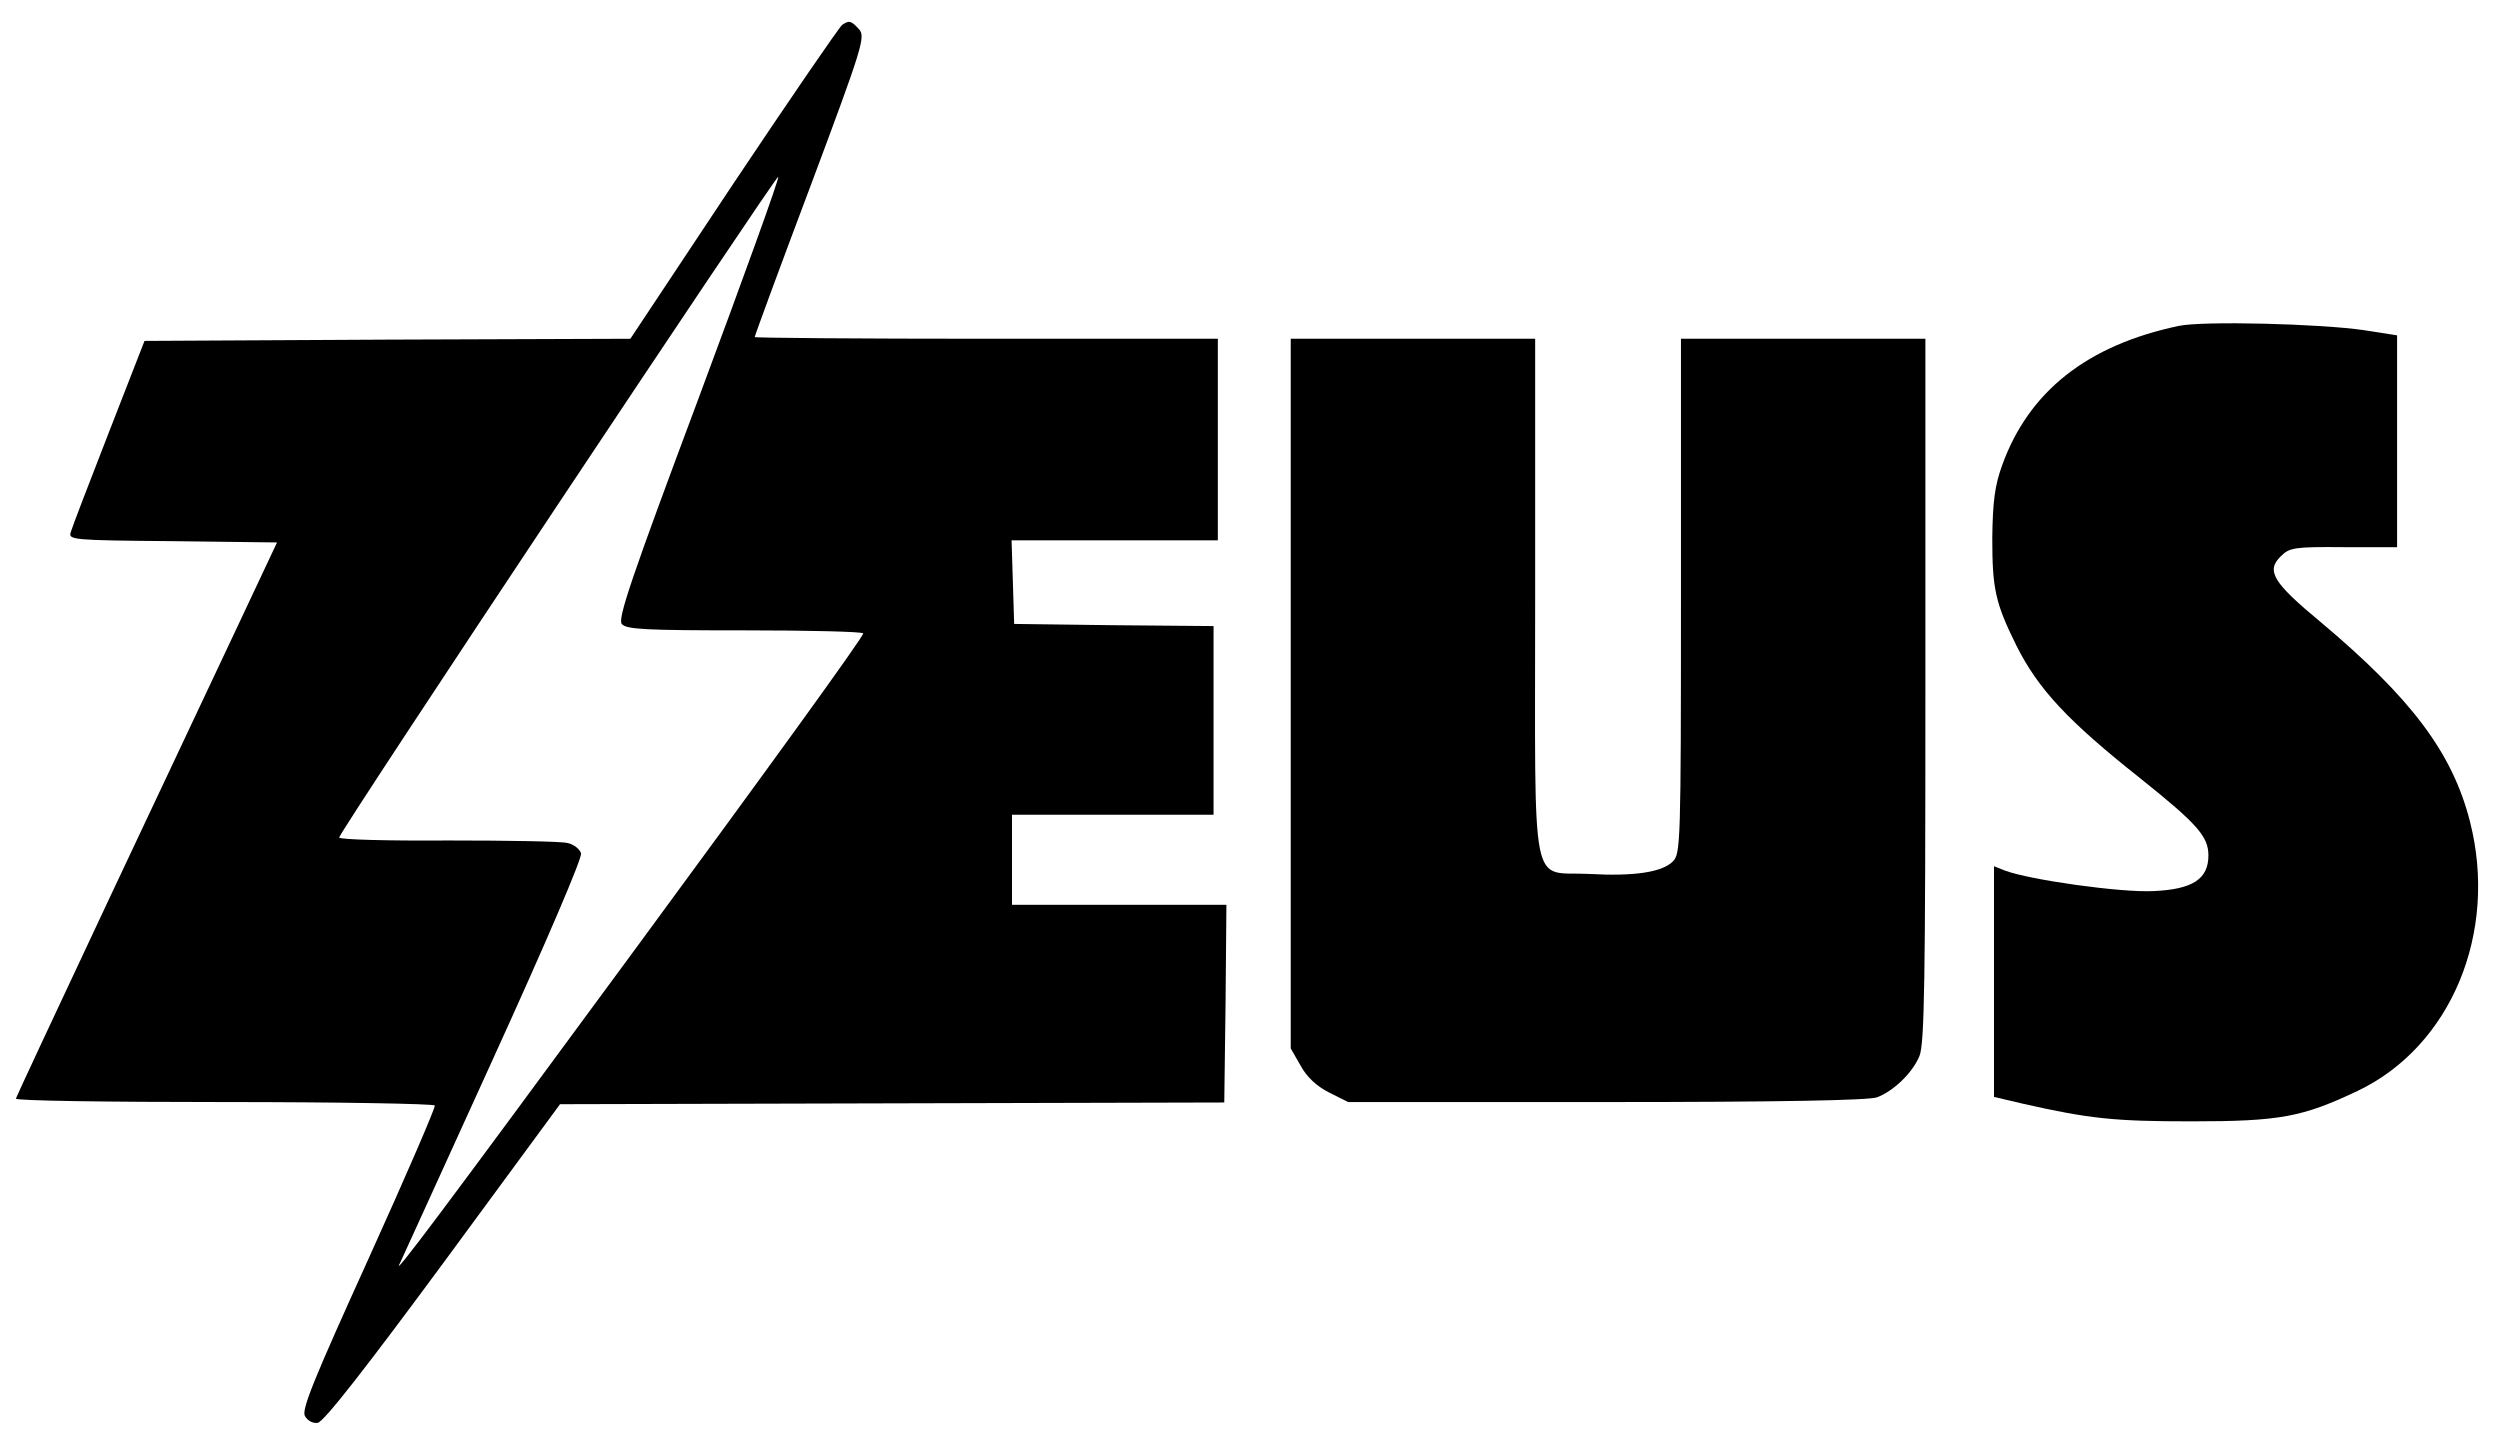
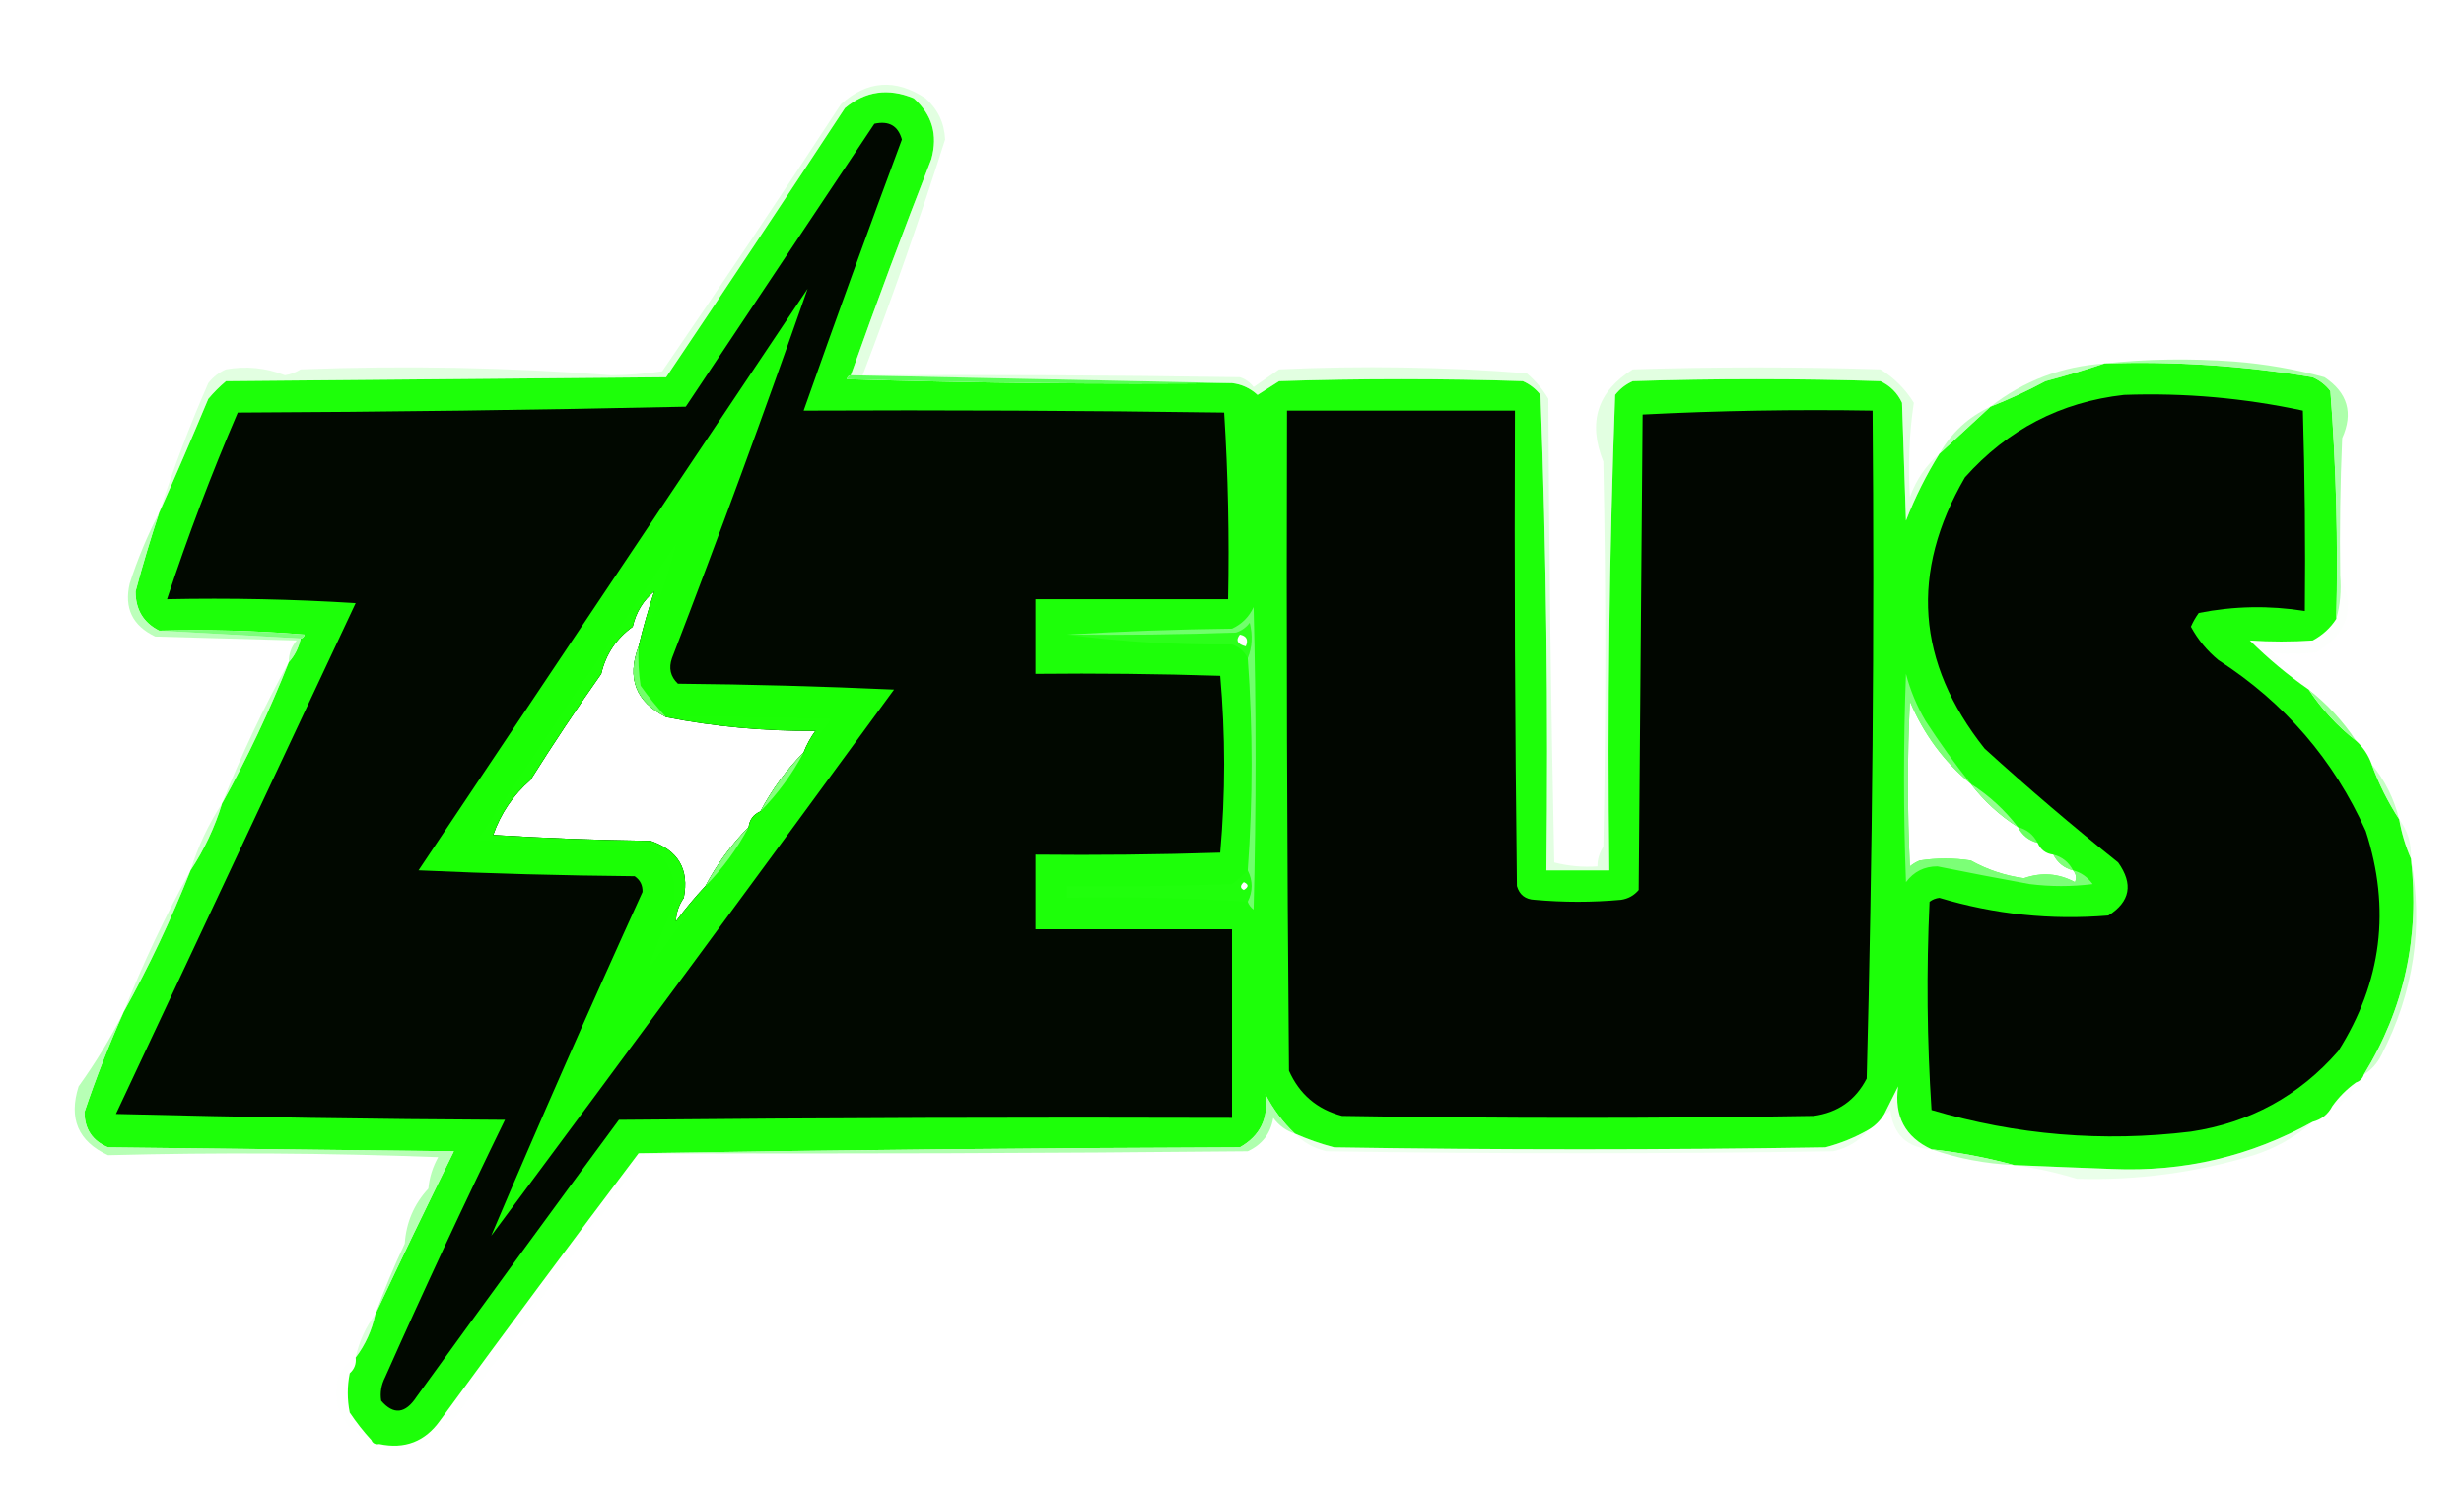
- <svg xmlns="http://www.w3.org/2000/svg" version="1.0" width="583pt" height="334pt" viewBox="0 0 583 334" preserveAspectRatio="xMidYMid meet">
-   <g transform="translate(0,334) scale(0.1,-0.1)" fill="#000000" stroke="none">
-     <path d="M1964 3282 c-6 -4 -120 -170 -253 -369 l-241 -363 -566 -2 -567 -3 -83 -213 c-46 -118 -86 -222 -89 -233 -6 -18 3 -19 238 -21 l243 -3 -87 -185 c-48 -102 -185 -392 -304 -645 -119 -253 -217 -463 -218 -467 -1 -5 217 -8 485 -8 268 0 489 -4 492 -8 2 -4 -67 -164 -154 -356 -128 -282 -157 -353 -149 -368 6 -11 19 -18 30 -16 14 2 113 129 293 373 l272 370 774 2 775 2 3 231 2 230 -250 0 -250 0 0 105 0 105 235 0 235 0 0 220 0 220 -232 2 -233 3 -3 98 -3 97 241 0 240 0 0 235 0 235 -540 0 c-297 0 -540 2 -540 4 0 3 58 161 130 352 122 326 129 349 113 366 -18 20 -23 21 -39 10z m-335 -871 c-156 -417 -189 -514 -179 -526 10 -13 57 -15 286 -15 150 0 275 -3 277 -7 3 -5 -235 -333 -527 -730 -461 -627 -578 -783 -553 -738 3 6 100 219 216 474 129 283 209 471 206 481 -3 10 -17 21 -31 24 -14 4 -139 6 -279 6 -140 -1 -255 2 -254 7 0 13 1020 1546 1024 1541 3 -3 -81 -235 -186 -517z" />
-     <path d="M5081 2580 c-214 -45 -350 -153 -412 -325 -17 -47 -22 -84 -23 -170 0 -118 7 -151 56 -250 51 -102 120 -176 289 -310 134 -107 159 -136 159 -180 0 -55 -37 -79 -128 -83 -75 -4 -289 26 -347 48 l-25 10 0 -269 0 -269 68 -16 c155 -35 213 -41 392 -41 208 0 259 10 388 71 218 104 328 369 262 628 -41 161 -137 288 -349 466 -111 92 -127 119 -92 153 20 20 32 22 146 21 l125 0 0 247 0 247 -77 12 c-101 15 -376 22 -432 10z" />
-     <path d="M3010 1723 l0 -828 23 -40 c14 -26 37 -48 67 -63 l44 -22 602 0 c402 0 612 4 631 11 38 14 83 57 99 96 12 27 14 178 14 853 l0 820 -285 0 -285 0 0 -600 c0 -579 -1 -601 -19 -619 -25 -25 -90 -35 -196 -29 -138 7 -125 -61 -125 645 l0 603 -285 0 -285 0 0 -827z" />
+ <svg xmlns="http://www.w3.org/2000/svg" version="1.1" width="627px" height="379px" style="shape-rendering:geometricPrecision; text-rendering:geometricPrecision; image-rendering:optimizeQuality; fill-rule:evenodd; clip-rule:evenodd">
+   <g>
+     <path style="opacity:1" fill="#1dff09" d="M 216.5,95.5 C 215.957,95.56 215.624,95.893 215.5,96.5C 248.16,97.5 280.827,97.833 313.5,97.5C 315.973,97.799 318.14,98.799 320,100.5C 321.823,99.349 323.656,98.182 325.5,97C 346.167,96.333 366.833,96.333 387.5,97C 389.286,97.784 390.786,98.951 392,100.5C 393.488,140.748 393.988,181.081 393.5,221.5C 398.833,221.5 404.167,221.5 409.5,221.5C 409.012,181.081 409.512,140.748 411,100.5C 412.214,98.951 413.714,97.784 415.5,97C 436.5,96.333 457.5,96.333 478.5,97C 481,98.167 482.833,100 484,102.5C 484.333,112.5 484.667,122.5 485,132.5C 487.333,126.501 490.166,120.835 493.5,115.5C 497.859,111.472 502.193,107.472 506.5,103.5C 511.265,101.618 515.932,99.452 520.5,97C 525.664,95.631 530.664,94.131 535.5,92.5C 553.286,91.889 570.953,93.056 588.5,96C 590.286,96.784 591.786,97.951 593,99.5C 594.475,118.741 594.975,138.074 594.5,157.5C 593.023,159.807 591.023,161.64 588.5,163C 583.141,163.359 577.807,163.359 572.5,163C 577.192,167.659 582.192,171.826 587.5,175.5C 590.77,180.44 594.77,184.773 599.5,188.5C 601.326,190.147 602.66,192.147 603.5,194.5C 605.326,199.484 607.659,204.151 610.5,208.5C 611.13,212.048 612.13,215.381 613.5,218.5C 615.808,238.36 611.808,256.693 601.5,273.5C 601.167,274.5 600.5,275.167 599.5,275.5C 597.167,277.167 595.167,279.167 593.5,281.5C 592.415,283.587 590.749,284.92 588.5,285.5C 572.716,294.286 555.716,298.286 537.5,297.5C 529.162,297.192 520.829,296.859 512.5,296.5C 505.723,294.645 498.723,293.312 491.5,292.5C 484.781,289.402 481.947,284.069 483,276.5C 481.807,278.886 480.64,281.22 479.5,283.5C 478.5,285.167 477.167,286.5 475.5,287.5C 472.093,289.473 468.426,290.973 464.5,292C 422.833,292.667 381.167,292.667 339.5,292C 336.049,291.105 332.716,289.938 329.5,288.5C 326.447,285.61 323.947,282.276 322,278.5C 322.87,284.564 320.704,289.064 315.5,292C 264.332,292.167 213.332,292.667 162.5,293.5C 145.53,315.984 128.697,338.65 112,361.5C 108.185,366.877 103.018,368.877 96.5,367.5C 95.508,367.672 94.842,367.338 94.5,366.5C 92.5,364.329 90.666,361.996 89,359.5C 88.333,356.167 88.333,352.833 89,349.5C 90.188,348.437 90.688,347.103 90.5,345.5C 92.957,342.249 94.624,338.582 95.5,334.5C 101.991,320.681 108.658,306.848 115.5,293C 86.167,292.667 56.833,292.333 27.5,292C 23.5,290.333 21.5,287.333 21.5,283C 24.419,274.33 27.752,265.83 31.5,257.5C 37.925,245.908 43.592,233.908 48.5,221.5C 51.955,216.254 54.622,210.587 56.5,204.5C 62.925,192.908 68.592,180.908 73.5,168.5C 75.007,166.819 76.007,164.819 76.5,162.5C 77.043,162.44 77.376,162.107 77.5,161.5C 65.185,160.501 52.851,160.168 40.5,160.5C 36.474,158.456 34.474,155.123 34.5,150.5C 36.299,143.77 38.299,137.103 40.5,130.5C 44.739,120.975 48.906,111.309 53,101.5C 54.395,99.86 55.895,98.36 57.5,97C 94.833,96.667 132.167,96.333 169.5,96C 184.791,73.253 199.957,50.419 215,27.5C 220.206,23.158 226.04,22.325 232.5,25C 237.211,29.14 238.711,34.306 237,40.5C 229.865,58.741 223.031,77.074 216.5,95.5 Z M 166.5,150.5 C 164.968,155.097 163.635,159.764 162.5,164.5C 159.447,172.609 161.78,178.609 169.5,182.5C 181.852,184.941 194.518,186.108 207.5,186C 206.242,187.741 205.242,189.574 204.5,191.5C 200.103,195.959 196.436,200.959 193.5,206.5C 191.738,207.262 190.738,208.596 190.5,210.5C 186.103,214.959 182.436,219.959 179.5,225.5C 176.864,228.31 174.364,231.31 172,234.5C 172.032,232.402 172.699,230.402 174,228.5C 175.424,221.241 172.59,216.408 165.5,214C 152.154,213.833 138.821,213.333 125.5,212.5C 127.418,207.002 130.584,202.335 135,198.5C 140.74,189.361 146.74,180.361 153,171.5C 154.166,166.501 156.833,162.501 161,159.5C 161.843,155.8 163.676,152.8 166.5,150.5 Z M 315.5,161.5 C 317.225,161.843 317.725,162.843 317,164.5C 314.842,163.95 314.342,162.95 315.5,161.5 Z M 501.5,199.5 C 504.895,203.898 508.895,207.564 513.5,210.5C 514.585,212.587 516.251,213.92 518.5,214.5C 519.262,216.262 520.596,217.262 522.5,217.5C 523.585,219.587 525.251,220.92 527.5,221.5C 528.303,222.423 528.47,223.423 528,224.5C 523.86,222.264 519.527,221.93 515,223.5C 510.171,222.838 505.671,221.338 501.5,219C 497.167,218.333 492.833,218.333 488.5,219C 487.584,219.374 486.75,219.874 486,220.5C 485.333,206.5 485.333,192.5 486,178.5C 489.487,186.809 494.654,193.809 501.5,199.5 Z M 316.5,224.5 C 317.773,225.077 317.773,225.743 316.5,226.5C 315.537,226.03 315.537,225.363 316.5,224.5 Z" />
+   </g>
+   <g>
+     <path style="opacity:0.968" fill="#000000" d="M 222.5,31.5 C 226.198,30.68 228.531,32.013 229.5,35.5C 220.961,58.453 212.627,81.453 204.5,104.5C 240.168,104.333 275.835,104.5 311.5,105C 312.491,120.756 312.825,136.589 312.5,152.5C 296.167,152.5 279.833,152.5 263.5,152.5C 263.5,158.833 263.5,165.167 263.5,171.5C 279.17,171.333 294.837,171.5 310.5,172C 311.159,179.424 311.492,186.924 311.5,194.5C 311.492,202.076 311.159,209.576 310.5,217C 294.837,217.5 279.17,217.667 263.5,217.5C 263.5,223.833 263.5,230.167 263.5,236.5C 280.167,236.5 296.833,236.5 313.5,236.5C 313.5,252.5 313.5,268.5 313.5,284.5C 261.499,284.333 209.499,284.5 157.5,285C 140.211,308.411 123.044,331.911 106,355.5C 103.153,359.819 100.153,360.152 97,356.5C 96.675,354.447 97.009,352.447 98,350.5C 107.784,328.479 117.95,306.646 128.5,285C 95.495,284.833 62.495,284.333 29.5,283.5C 49.833,240.167 70.167,196.833 90.5,153.5C 74.514,152.501 58.514,152.167 42.5,152.5C 47.807,136.413 53.807,120.58 60.5,105C 98.504,104.833 136.504,104.333 174.5,103.5C 190.51,79.471 206.51,55.471 222.5,31.5 Z M 166.5,150.5 C 164.968,155.097 163.635,159.764 162.5,164.5C 159.447,172.609 161.78,178.609 169.5,182.5C 181.852,184.941 194.518,186.108 207.5,186C 206.242,187.741 205.242,189.574 204.5,191.5C 200.103,195.959 196.436,200.959 193.5,206.5C 191.738,207.262 190.738,208.596 190.5,210.5C 186.103,214.959 182.436,219.959 179.5,225.5C 176.864,228.31 174.364,231.31 172,234.5C 172.032,232.402 172.699,230.402 174,228.5C 175.424,221.241 172.59,216.408 165.5,214C 152.154,213.833 138.821,213.333 125.5,212.5C 127.418,207.002 130.584,202.335 135,198.5C 140.74,189.361 146.74,180.361 153,171.5C 154.166,166.501 156.833,162.501 161,159.5C 161.843,155.8 163.676,152.8 166.5,150.5 Z" />
+   </g>
+   <g>
+     <path style="opacity:1" fill="#1bff05" d="M 205.5,73.5 C 194.503,104.99 183.003,136.323 171,167.5C 170.104,170.025 170.604,172.192 172.5,174C 190.842,174.167 209.176,174.667 227.5,175.5C 193.526,221.974 159.36,268.307 125,314.5C 137.418,285.28 150.252,256.113 163.5,227C 163.561,225.289 162.894,223.956 161.5,223C 143.158,222.833 124.824,222.333 106.5,221.5C 139.523,172.101 172.523,122.768 205.5,73.5 Z M 166.5,150.5 C 164.968,155.097 163.635,159.764 162.5,164.5C 159.447,172.609 161.78,178.609 169.5,182.5C 181.852,184.941 194.518,186.108 207.5,186C 206.242,187.741 205.242,189.574 204.5,191.5C 200.103,195.959 196.436,200.959 193.5,206.5C 191.738,207.262 190.738,208.596 190.5,210.5C 186.103,214.959 182.436,219.959 179.5,225.5C 176.864,228.31 174.364,231.31 172,234.5C 172.032,232.402 172.699,230.402 174,228.5C 175.424,221.241 172.59,216.408 165.5,214C 152.154,213.833 138.821,213.333 125.5,212.5C 127.418,207.002 130.584,202.335 135,198.5C 140.74,189.361 146.74,180.361 153,171.5C 154.166,166.501 156.833,162.501 161,159.5C 161.843,155.8 163.676,152.8 166.5,150.5 Z" />
+   </g>
+   <g>
+     <path style="opacity:0.377" fill="#b1ffb0" d="M 493.5,115.5 C 490.166,120.835 487.333,126.501 485,132.5C 484.667,122.5 484.333,112.5 484,102.5C 482.833,100 481,98.167 478.5,97C 457.5,96.333 436.5,96.333 415.5,97C 413.714,97.784 412.214,98.951 411,100.5C 409.512,140.748 409.012,181.081 409.5,221.5C 404.167,221.5 398.833,221.5 393.5,221.5C 393.988,181.081 393.488,140.748 392,100.5C 390.786,98.951 389.286,97.784 387.5,97C 366.833,96.333 346.167,96.333 325.5,97C 323.656,98.182 321.823,99.349 320,100.5C 318.14,98.799 315.973,97.799 313.5,97.5C 281.167,96.833 248.833,96.167 216.5,95.5C 223.031,77.074 229.865,58.741 237,40.5C 238.711,34.306 237.211,29.14 232.5,25C 226.04,22.325 220.206,23.158 215,27.5C 199.957,50.419 184.791,73.253 169.5,96C 132.167,96.333 94.833,96.667 57.5,97C 55.895,98.36 54.395,99.86 53,101.5C 48.906,111.309 44.739,120.975 40.5,130.5C 44.091,119.311 48.258,108.311 53,97.5C 54.214,95.951 55.714,94.784 57.5,94C 62.664,93.091 67.664,93.591 72.5,95.5C 73.938,95.281 75.271,94.781 76.5,94C 102.929,92.978 129.263,93.478 155.5,95.5C 159.884,95.471 164.218,95.138 168.5,94.5C 183.915,72.006 199.081,49.339 214,26.5C 220.702,20.452 227.869,19.952 235.5,25C 238.648,27.795 240.314,31.295 240.5,35.5C 234.098,55.653 227.098,75.653 219.5,95.5C 251.502,95.333 283.502,95.5 315.5,96C 316.931,96.465 318.097,97.299 319,98.5C 321.167,97 323.333,95.5 325.5,94C 346.589,93.023 367.589,93.357 388.5,95C 390.709,96.873 392.542,99.04 394,101.5C 394.167,140.838 394.667,180.171 395.5,219.5C 399.094,220.426 402.76,220.759 406.5,220.5C 406.491,218.692 406.991,217.025 408,215.5C 408.667,182.833 408.667,150.167 408,117.5C 403.981,107.441 406.481,99.608 415.5,94C 436.5,93.333 457.5,93.333 478.5,94C 482,96.167 484.833,99 487,102.5C 485.819,110.391 485.486,118.391 486,126.5C 487.582,122.106 490.082,118.439 493.5,115.5 Z" />
+   </g>
+   <g>
+     <path style="opacity:0.988" fill="#57ff53" d="M 216.5,95.5 C 248.833,96.167 281.167,96.833 313.5,97.5C 280.827,97.833 248.16,97.5 215.5,96.5C 215.624,95.893 215.957,95.56 216.5,95.5 Z" />
+   </g>
+   <g>
+     <path style="opacity:0.694" fill="#a2ffa0" d="M 535.5,92.5 C 530.664,94.131 525.664,95.631 520.5,97C 515.932,99.452 511.265,101.618 506.5,103.5C 514.969,96.896 524.636,93.229 535.5,92.5 Z" />
+   </g>
+   <g>
+     <path style="opacity:0.973" fill="#000000" d="M 540.5,100.5 C 555.88,99.955 571.046,101.289 586,104.5C 586.5,121.497 586.667,138.497 586.5,155.5C 577.447,154.066 568.447,154.232 559.5,156C 558.707,157.085 558.04,158.252 557.5,159.5C 559.267,162.77 561.6,165.603 564.5,168C 581.339,178.833 593.839,193.333 602,211.5C 608.417,231.302 606.083,249.969 595,267.5C 585.046,278.895 572.546,285.729 557.5,288C 535.111,290.728 513.111,288.894 491.5,282.5C 490.347,264.877 490.181,247.211 491,229.5C 491.725,228.941 492.558,228.608 493.5,228.5C 507.552,232.715 521.885,234.215 536.5,233C 542.069,229.486 542.902,224.986 539,219.5C 527.373,210.208 516.039,200.541 505,190.5C 487.655,168.622 485.988,145.622 500,121.5C 510.885,109.308 524.385,102.308 540.5,100.5 Z" />
+   </g>
+   <g>
+     <path style="opacity:0.975" fill="#000000" d="M 327.5,104.5 C 346.833,104.5 366.167,104.5 385.5,104.5C 385.333,144.835 385.5,185.168 386,225.5C 386.652,227.723 388.152,228.89 390.5,229C 397.833,229.667 405.167,229.667 412.5,229C 414.329,228.727 415.829,227.893 417,226.5C 417.333,186.167 417.667,145.833 418,105.5C 437.424,104.507 456.924,104.174 476.5,104.5C 476.988,161.226 476.488,217.892 475,274.5C 472.16,280.004 467.66,283.171 461.5,284C 421.5,284.667 381.5,284.667 341.5,284C 335.159,282.325 330.659,278.492 328,272.5C 327.5,216.501 327.333,160.501 327.5,104.5 Z" />
+   </g>
+   <g>
+     <path style="opacity:0.722" fill="#a8ffa7" d="M 506.5,103.5 C 502.193,107.472 497.859,111.472 493.5,115.5C 496.554,110.113 500.887,106.113 506.5,103.5 Z" />
+   </g>
+   <g>
+     <path style="opacity:0.841" fill="#9eff9b" d="M 535.5,92.5 C 546.326,91.341 557.326,91.174 568.5,92C 576.324,92.602 583.99,93.935 591.5,96C 597.391,99.936 598.891,105.103 596,111.5C 595.5,123.162 595.333,134.829 595.5,146.5C 595.815,150.371 595.482,154.038 594.5,157.5C 594.975,138.074 594.475,118.741 593,99.5C 591.786,97.951 590.286,96.784 588.5,96C 570.953,93.056 553.286,91.889 535.5,92.5 Z" />
+   </g>
+   <g>
+     <path style="opacity:0.784" fill="#aaffa8" d="M 40.5,130.5 C 38.299,137.103 36.299,143.77 34.5,150.5C 34.474,155.123 36.474,158.456 40.5,160.5C 52.5,161.167 64.5,161.833 76.5,162.5C 76.007,164.819 75.007,166.819 73.5,168.5C 73.472,166.418 74.139,164.584 75.5,163C 63.5,162.667 51.5,162.333 39.5,162C 33.703,159.24 31.537,154.74 33,148.5C 35.038,142.197 37.538,136.197 40.5,130.5 Z" />
+   </g>
+   <g>
+     <path style="opacity:0.953" fill="#77ff75" d="M 40.5,160.5 C 52.851,160.168 65.185,160.501 77.5,161.5C 77.376,162.107 77.043,162.44 76.5,162.5C 64.5,161.833 52.5,161.167 40.5,160.5 Z" />
+   </g>
+   <g>
+     <path style="opacity:0.024" fill="#b3ffb2" d="M 595.5,146.5 C 599.479,154.681 597.479,161.181 589.5,166C 585.425,166.518 581.425,166.518 577.5,166C 581.334,168.668 584.667,171.835 587.5,175.5C 582.192,171.826 577.192,167.659 572.5,163C 577.807,163.359 583.141,163.359 588.5,163C 591.023,161.64 593.023,159.807 594.5,157.5C 595.482,154.038 595.815,150.371 595.5,146.5 Z" />
+   </g>
+   <g>
+     <path style="opacity:0.103" fill="#b2ffb1" d="M 317.5,167.5 C 316.657,165.827 315.324,164.66 313.5,164C 299.131,164.153 285.131,163.32 271.5,161.5C 285.837,161.667 300.171,161.5 314.5,161C 315.931,160.535 317.097,159.701 318,158.5C 318.805,161.696 318.638,164.696 317.5,167.5 Z M 315.5,161.5 C 314.342,162.95 314.842,163.95 317,164.5C 317.725,162.843 317.225,161.843 315.5,161.5 Z" />
+   </g>
+   <g>
+     <path style="opacity:0.662" fill="#a1ff9f" d="M 162.5,164.5 C 162.335,167.85 162.502,171.183 163,174.5C 165.001,177.331 167.167,179.997 169.5,182.5C 161.78,178.609 159.447,172.609 162.5,164.5 Z" />
+   </g>
+   <g>
+     <path style="opacity:0.713" fill="#a3ffa2" d="M 501.5,199.5 C 494.654,193.809 489.487,186.809 486,178.5C 485.333,192.5 485.333,206.5 486,220.5C 486.75,219.874 487.584,219.374 488.5,219C 492.833,218.333 497.167,218.333 501.5,219C 505.671,221.338 510.171,222.838 515,223.5C 519.527,221.93 523.86,222.264 528,224.5C 528.47,223.423 528.303,222.423 527.5,221.5C 529.544,222.031 531.211,223.198 532.5,225C 527.167,225.667 521.833,225.667 516.5,225C 508.649,223.579 500.816,222.079 493,220.5C 489.667,220.5 487,221.833 485,224.5C 484.333,206.833 484.333,189.167 485,171.5C 486.115,175.729 487.781,179.729 490,183.5C 493.607,189.068 497.44,194.402 501.5,199.5 Z" />
+   </g>
+   <g>
+     <path style="opacity:0.557" fill="#a9ffa7" d="M 73.5,168.5 C 68.592,180.908 62.925,192.908 56.5,204.5C 61.408,192.092 67.075,180.092 73.5,168.5 Z" />
+   </g>
+   <g>
+     <path style="opacity:0.969" fill="#97ff93" d="M 587.5,175.5 C 592.23,179.227 596.23,183.56 599.5,188.5C 594.77,184.773 590.77,180.44 587.5,175.5 Z" />
+   </g>
+   <g>
+     <path style="opacity:0.969" fill="#72ff6f" d="M 317.5,229.5 C 318.833,226.833 318.833,224.167 317.5,221.5C 318.82,203.488 318.82,185.488 317.5,167.5C 318.638,164.696 318.805,161.696 318,158.5C 317.097,159.701 315.931,160.535 314.5,161C 300.171,161.5 285.837,161.667 271.5,161.5C 285.327,160.669 299.327,160.169 313.5,160C 316,158.833 317.833,157 319,154.5C 319.667,180.167 319.667,205.833 319,231.5C 318.283,230.956 317.783,230.289 317.5,229.5 Z" />
+   </g>
+   <g>
+     <path style="opacity:0.008" fill="#b2ffb0" d="M 169.5,182.5 C 183.504,182.333 197.504,182.5 211.5,183C 209.302,186.023 206.969,188.856 204.5,191.5C 205.242,189.574 206.242,187.741 207.5,186C 194.518,186.108 181.852,184.941 169.5,182.5 Z" />
+   </g>
+   <g>
+     <path style="opacity:0.01" fill="#abffa9" d="M 162.5,164.5 C 163.635,159.764 164.968,155.097 166.5,150.5C 163.676,152.8 161.843,155.8 161,159.5C 156.833,162.501 154.166,166.501 153,171.5C 146.74,180.361 140.74,189.361 135,198.5C 130.584,202.335 127.418,207.002 125.5,212.5C 138.821,213.333 152.154,213.833 165.5,214C 172.59,216.408 175.424,221.241 174,228.5C 172.699,230.402 172.032,232.402 172,234.5C 174.364,231.31 176.864,228.31 179.5,225.5C 174.913,232.602 170.079,239.602 165,246.5C 166.656,241.498 168.656,236.498 171,231.5C 172.711,225.306 171.211,220.14 166.5,216C 151.593,214.698 136.593,214.032 121.5,214C 138.209,188.747 155.043,163.581 172,138.5C 169.713,147.532 166.546,156.199 162.5,164.5 Z" />
+   </g>
+   <g>
+     <path style="opacity:0.812" fill="#9fff9d" d="M 204.5,191.5 C 201.564,197.041 197.897,202.041 193.5,206.5C 196.436,200.959 200.103,195.959 204.5,191.5 Z" />
+   </g>
+   <g>
+     <path style="opacity:0.976" fill="#97ff93" d="M 501.5,199.5 C 506.105,202.436 510.105,206.102 513.5,210.5C 508.895,207.564 504.895,203.898 501.5,199.5 Z" />
+   </g>
+   <g>
+     <path style="opacity:0.631" fill="#a4ffa2" d="M 603.5,194.5 C 606.874,198.581 609.207,203.247 610.5,208.5C 607.659,204.151 605.326,199.484 603.5,194.5 Z" />
+   </g>
+   <g>
+     <path style="opacity:0.506" fill="#a9ffa7" d="M 56.5,204.5 C 54.622,210.587 51.955,216.254 48.5,221.5C 50.378,215.413 53.045,209.746 56.5,204.5 Z" />
+   </g>
+   <g>
+     <path style="opacity:0.314" fill="#acffaa" d="M 610.5,208.5 C 612.68,211.381 613.68,214.714 613.5,218.5C 612.13,215.381 611.13,212.048 610.5,208.5 Z" />
+   </g>
+   <g>
+     <path style="opacity:0.784" fill="#a1ff9f" d="M 190.5,210.5 C 187.564,216.041 183.897,221.041 179.5,225.5C 182.436,219.959 186.103,214.959 190.5,210.5 Z" />
+   </g>
+   <g>
+     <path style="opacity:0.557" fill="#a8ffa7" d="M 513.5,210.5 C 515.749,211.08 517.415,212.413 518.5,214.5C 516.251,213.92 514.585,212.587 513.5,210.5 Z" />
+   </g>
+   <g>
+     <path style="opacity:0.733" fill="#a5ffa4" d="M 522.5,217.5 C 524.749,218.08 526.415,219.413 527.5,221.5C 525.251,220.92 523.585,219.587 522.5,217.5 Z" />
+   </g>
+   <g>
+     <path style="opacity:0.016" fill="#b3ffb2" d="M 317.5,221.5 C 318.833,224.167 318.833,226.833 317.5,229.5C 302.215,228.531 286.881,228.198 271.5,228.5C 271.5,227.5 271.5,226.5 271.5,225.5C 285.504,225.667 299.504,225.5 313.5,225C 314.949,223.898 316.282,222.731 317.5,221.5 Z M 316.5,224.5 C 315.537,225.363 315.537,226.03 316.5,226.5C 317.773,225.743 317.773,225.077 316.5,224.5 Z" />
+   </g>
+   <g>
+     <path style="opacity:0.533" fill="#a9ffa7" d="M 48.5,221.5 C 43.592,233.908 37.925,245.908 31.5,257.5C 36.408,245.092 42.075,233.092 48.5,221.5 Z" />
+   </g>
+   <g>
+     <path style="opacity:0.545" fill="#a6ffa4" d="M 613.5,218.5 C 616.727,235.925 614.227,252.591 606,268.5C 604.951,270.618 603.451,272.284 601.5,273.5C 611.808,256.693 615.808,238.36 613.5,218.5 Z" />
+   </g>
+   <g>
+     <path style="opacity:0.039" fill="#b3ffb2" d="M 599.5,275.5 C 598.5,278.5 596.5,280.5 593.5,281.5C 595.167,279.167 597.167,277.167 599.5,275.5 Z" />
+   </g>
+   <g>
+     <path style="opacity:0.182" fill="#a5ffa2" d="M 491.5,292.5 C 485.274,292.109 481.774,288.776 481,282.5C 480.617,283.056 480.117,283.389 479.5,283.5C 480.64,281.22 481.807,278.886 483,276.5C 481.947,284.069 484.781,289.402 491.5,292.5 Z" />
+   </g>
+   <g>
+     <path style="opacity:0.801" fill="#a5ffa3" d="M 31.5,257.5 C 27.752,265.83 24.419,274.33 21.5,283C 21.5,287.333 23.5,290.333 27.5,292C 56.833,292.333 86.167,292.667 115.5,293C 108.658,306.848 101.991,320.681 95.5,334.5C 97.698,328.414 100.198,322.414 103,316.5C 103.359,311.117 105.359,306.451 109,302.5C 109.269,299.648 110.103,296.982 111.5,294.5C 83.491,293.434 55.491,293.268 27.5,294C 19.905,290.527 17.405,284.694 20,276.5C 24.362,270.436 28.195,264.102 31.5,257.5 Z" />
+   </g>
+   <g>
+     <path style="opacity:0.795" fill="#9bff99" d="M 329.5,288.5 C 327.284,287.797 325.451,286.464 324,284.5C 323.332,288.499 321.165,291.332 317.5,293C 266.501,293.5 215.501,293.667 164.5,293.5C 163.833,293.5 163.167,293.5 162.5,293.5C 213.332,292.667 264.332,292.167 315.5,292C 320.704,289.064 322.87,284.564 322,278.5C 323.947,282.276 326.447,285.61 329.5,288.5 Z" />
+   </g>
+   <g>
+     <path style="opacity:0.224" fill="#b4ffb3" d="M 475.5,287.5 C 473.2,290.324 470.2,292.157 466.5,293C 423.5,293.667 380.5,293.667 337.5,293C 334.316,292.246 331.649,290.746 329.5,288.5C 332.716,289.938 336.049,291.105 339.5,292C 381.167,292.667 422.833,292.667 464.5,292C 468.426,290.973 472.093,289.473 475.5,287.5 Z" />
+   </g>
+   <g>
+     <path style="opacity:0.871" fill="#a9ffa8" d="M 491.5,292.5 C 498.723,293.312 505.723,294.645 512.5,296.5C 505.19,296.17 498.19,294.837 491.5,292.5 Z" />
+   </g>
+   <g>
+     <path style="opacity:0.255" fill="#adffab" d="M 588.5,285.5 C 584.181,289.332 579.181,292.165 573.5,294C 558.755,298.444 543.755,300.444 528.5,300C 523.146,298.362 517.813,297.196 512.5,296.5C 520.829,296.859 529.162,297.192 537.5,297.5C 555.716,298.286 572.716,294.286 588.5,285.5 Z" />
+   </g>
+   <g>
+     <path style="opacity:0.016" fill="#b3ffb2" d="M 162.5,293.5 C 163.167,293.5 163.833,293.5 164.5,293.5C 148.36,315.75 132.193,338.083 116,360.5C 112.833,363 109.667,365.5 106.5,368C 102.973,368.808 99.64,368.641 96.5,367.5C 103.018,368.877 108.185,366.877 112,361.5C 128.697,338.65 145.53,315.984 162.5,293.5 Z" />
+   </g>
+   <g>
+     <path style="opacity:0.396" fill="#aaffa8" d="M 95.5,334.5 C 94.624,338.582 92.957,342.249 90.5,345.5C 91.376,341.418 93.043,337.751 95.5,334.5 Z" />
+   </g>
+   <g>
+     <path style="opacity:0.008" fill="#b6ffb5" d="M 90.5,345.5 C 90.688,347.103 90.188,348.437 89,349.5C 88.333,352.833 88.333,356.167 89,359.5C 90.666,361.996 92.5,364.329 94.5,366.5C 87.203,363.573 84.369,358.24 86,350.5C 86.996,348.34 88.496,346.673 90.5,345.5 Z" />
  </g>
</svg>
